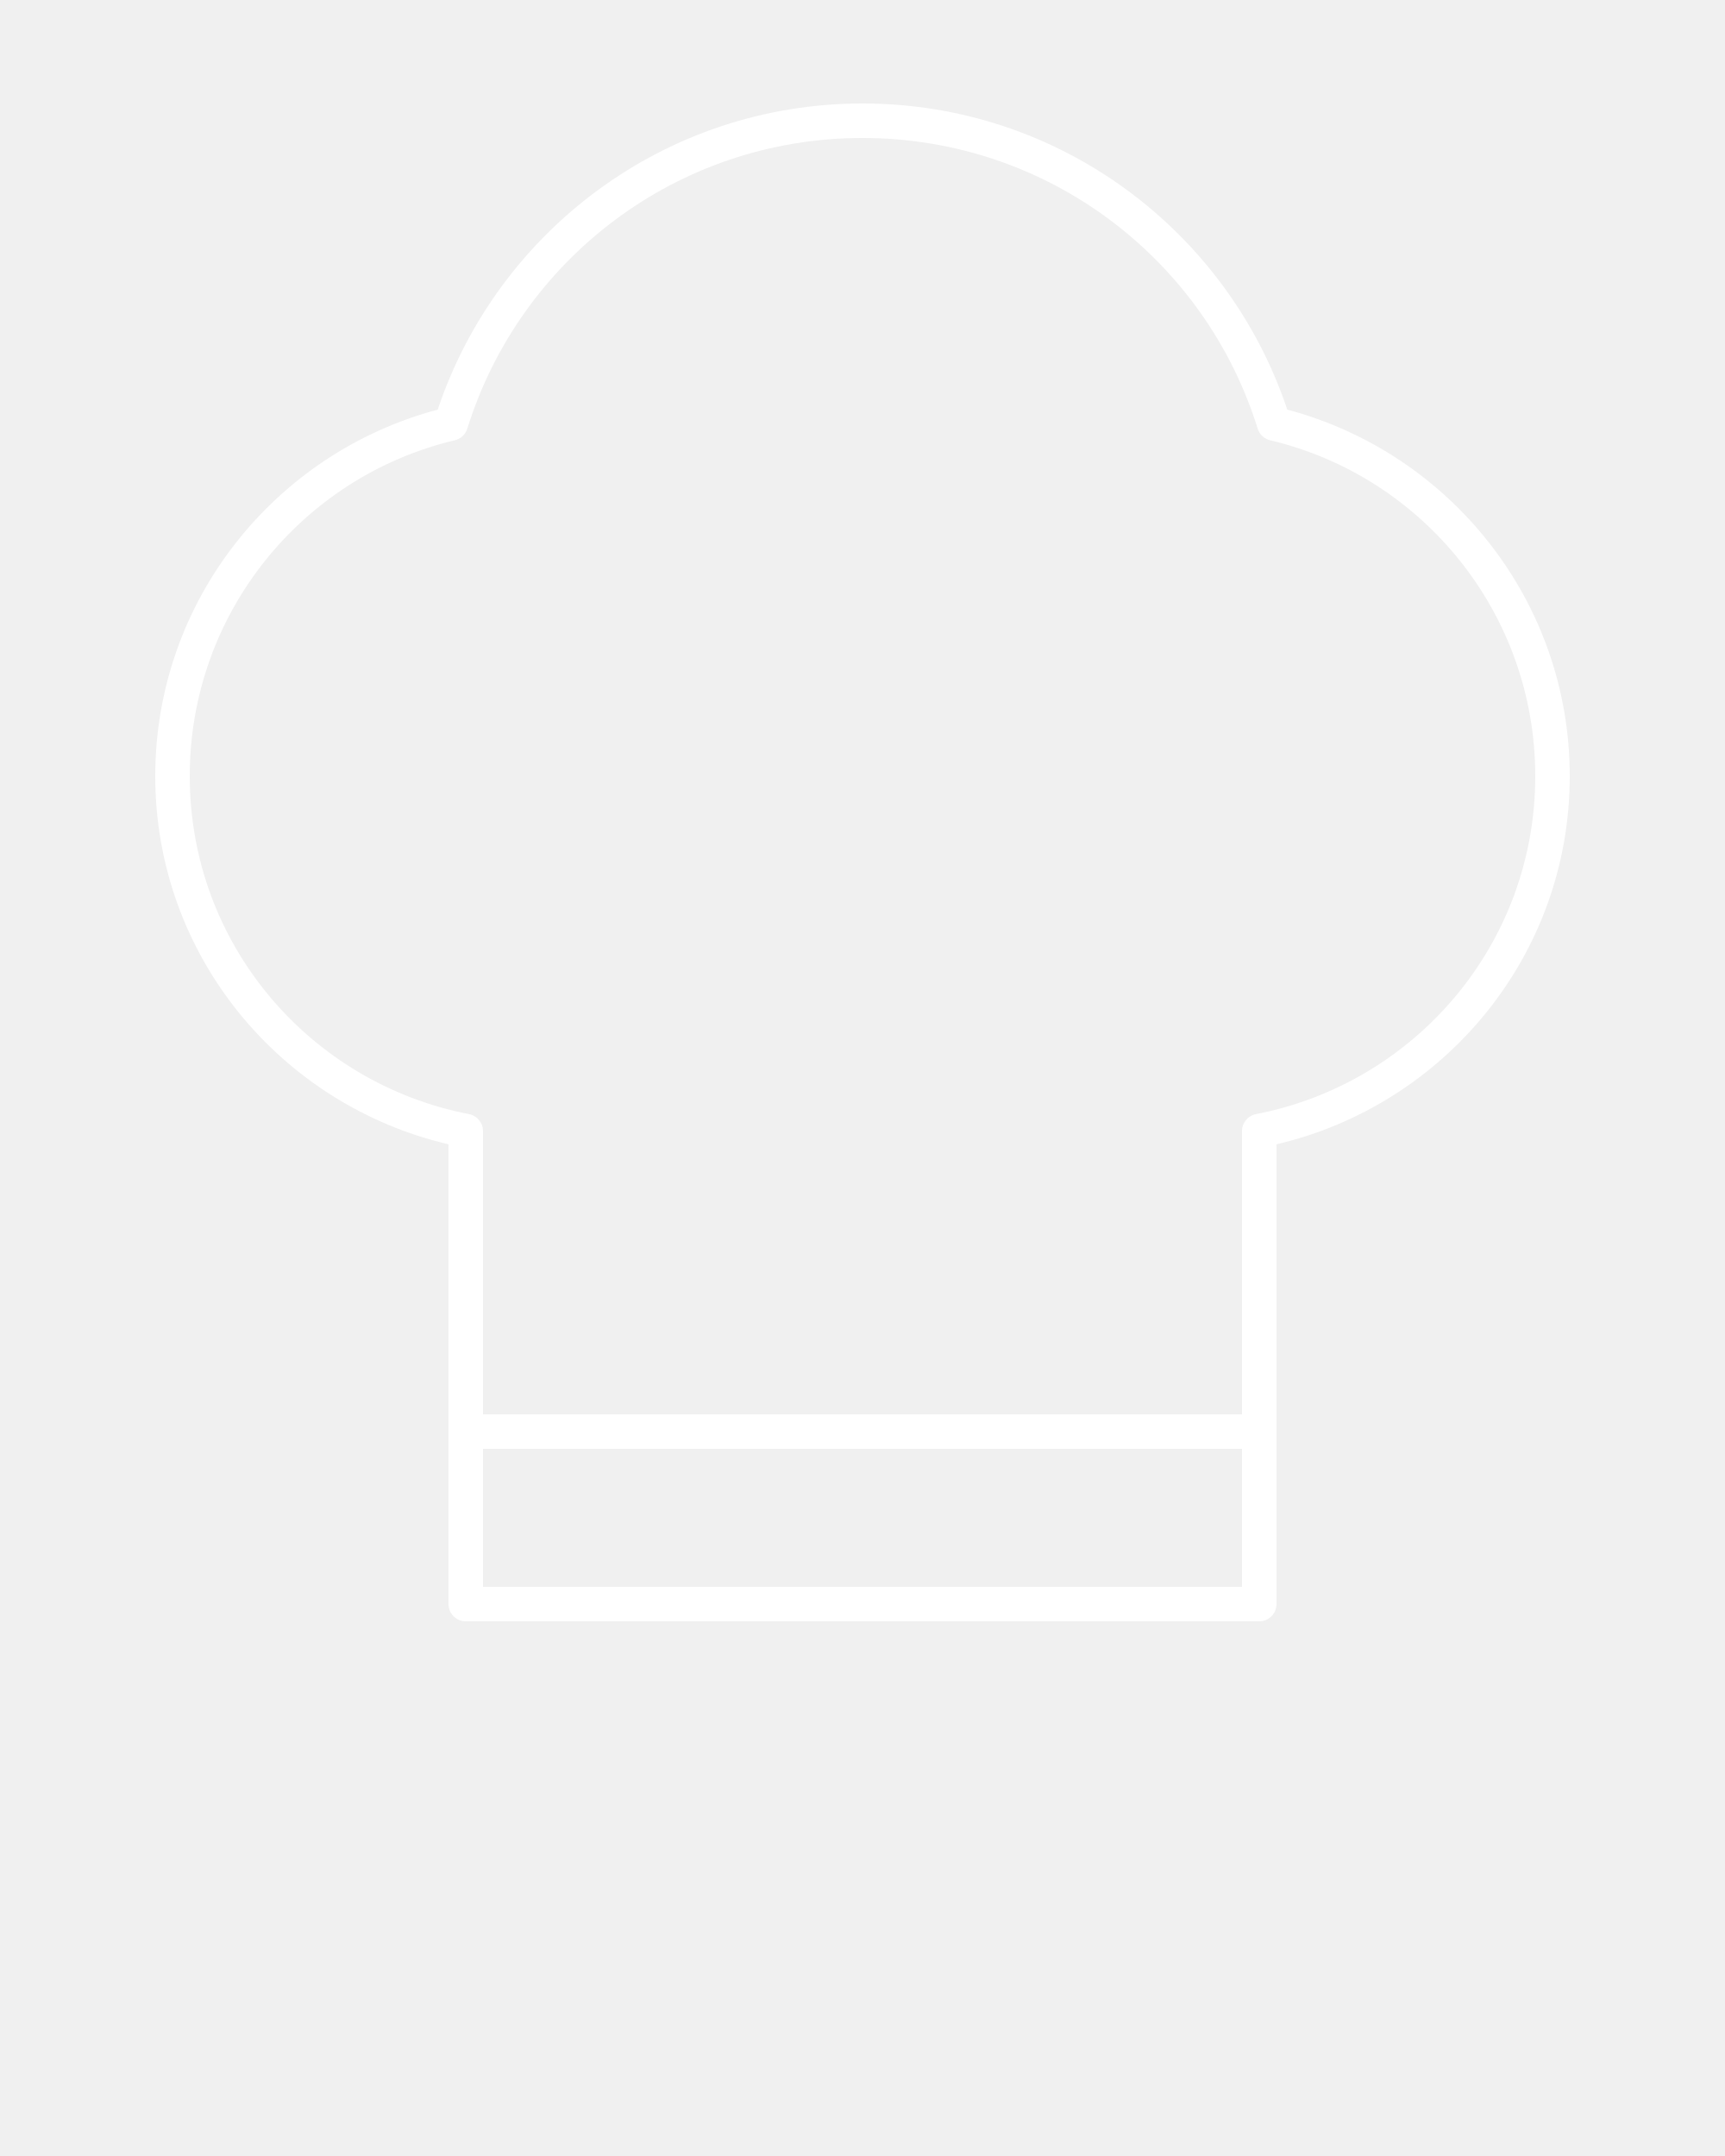
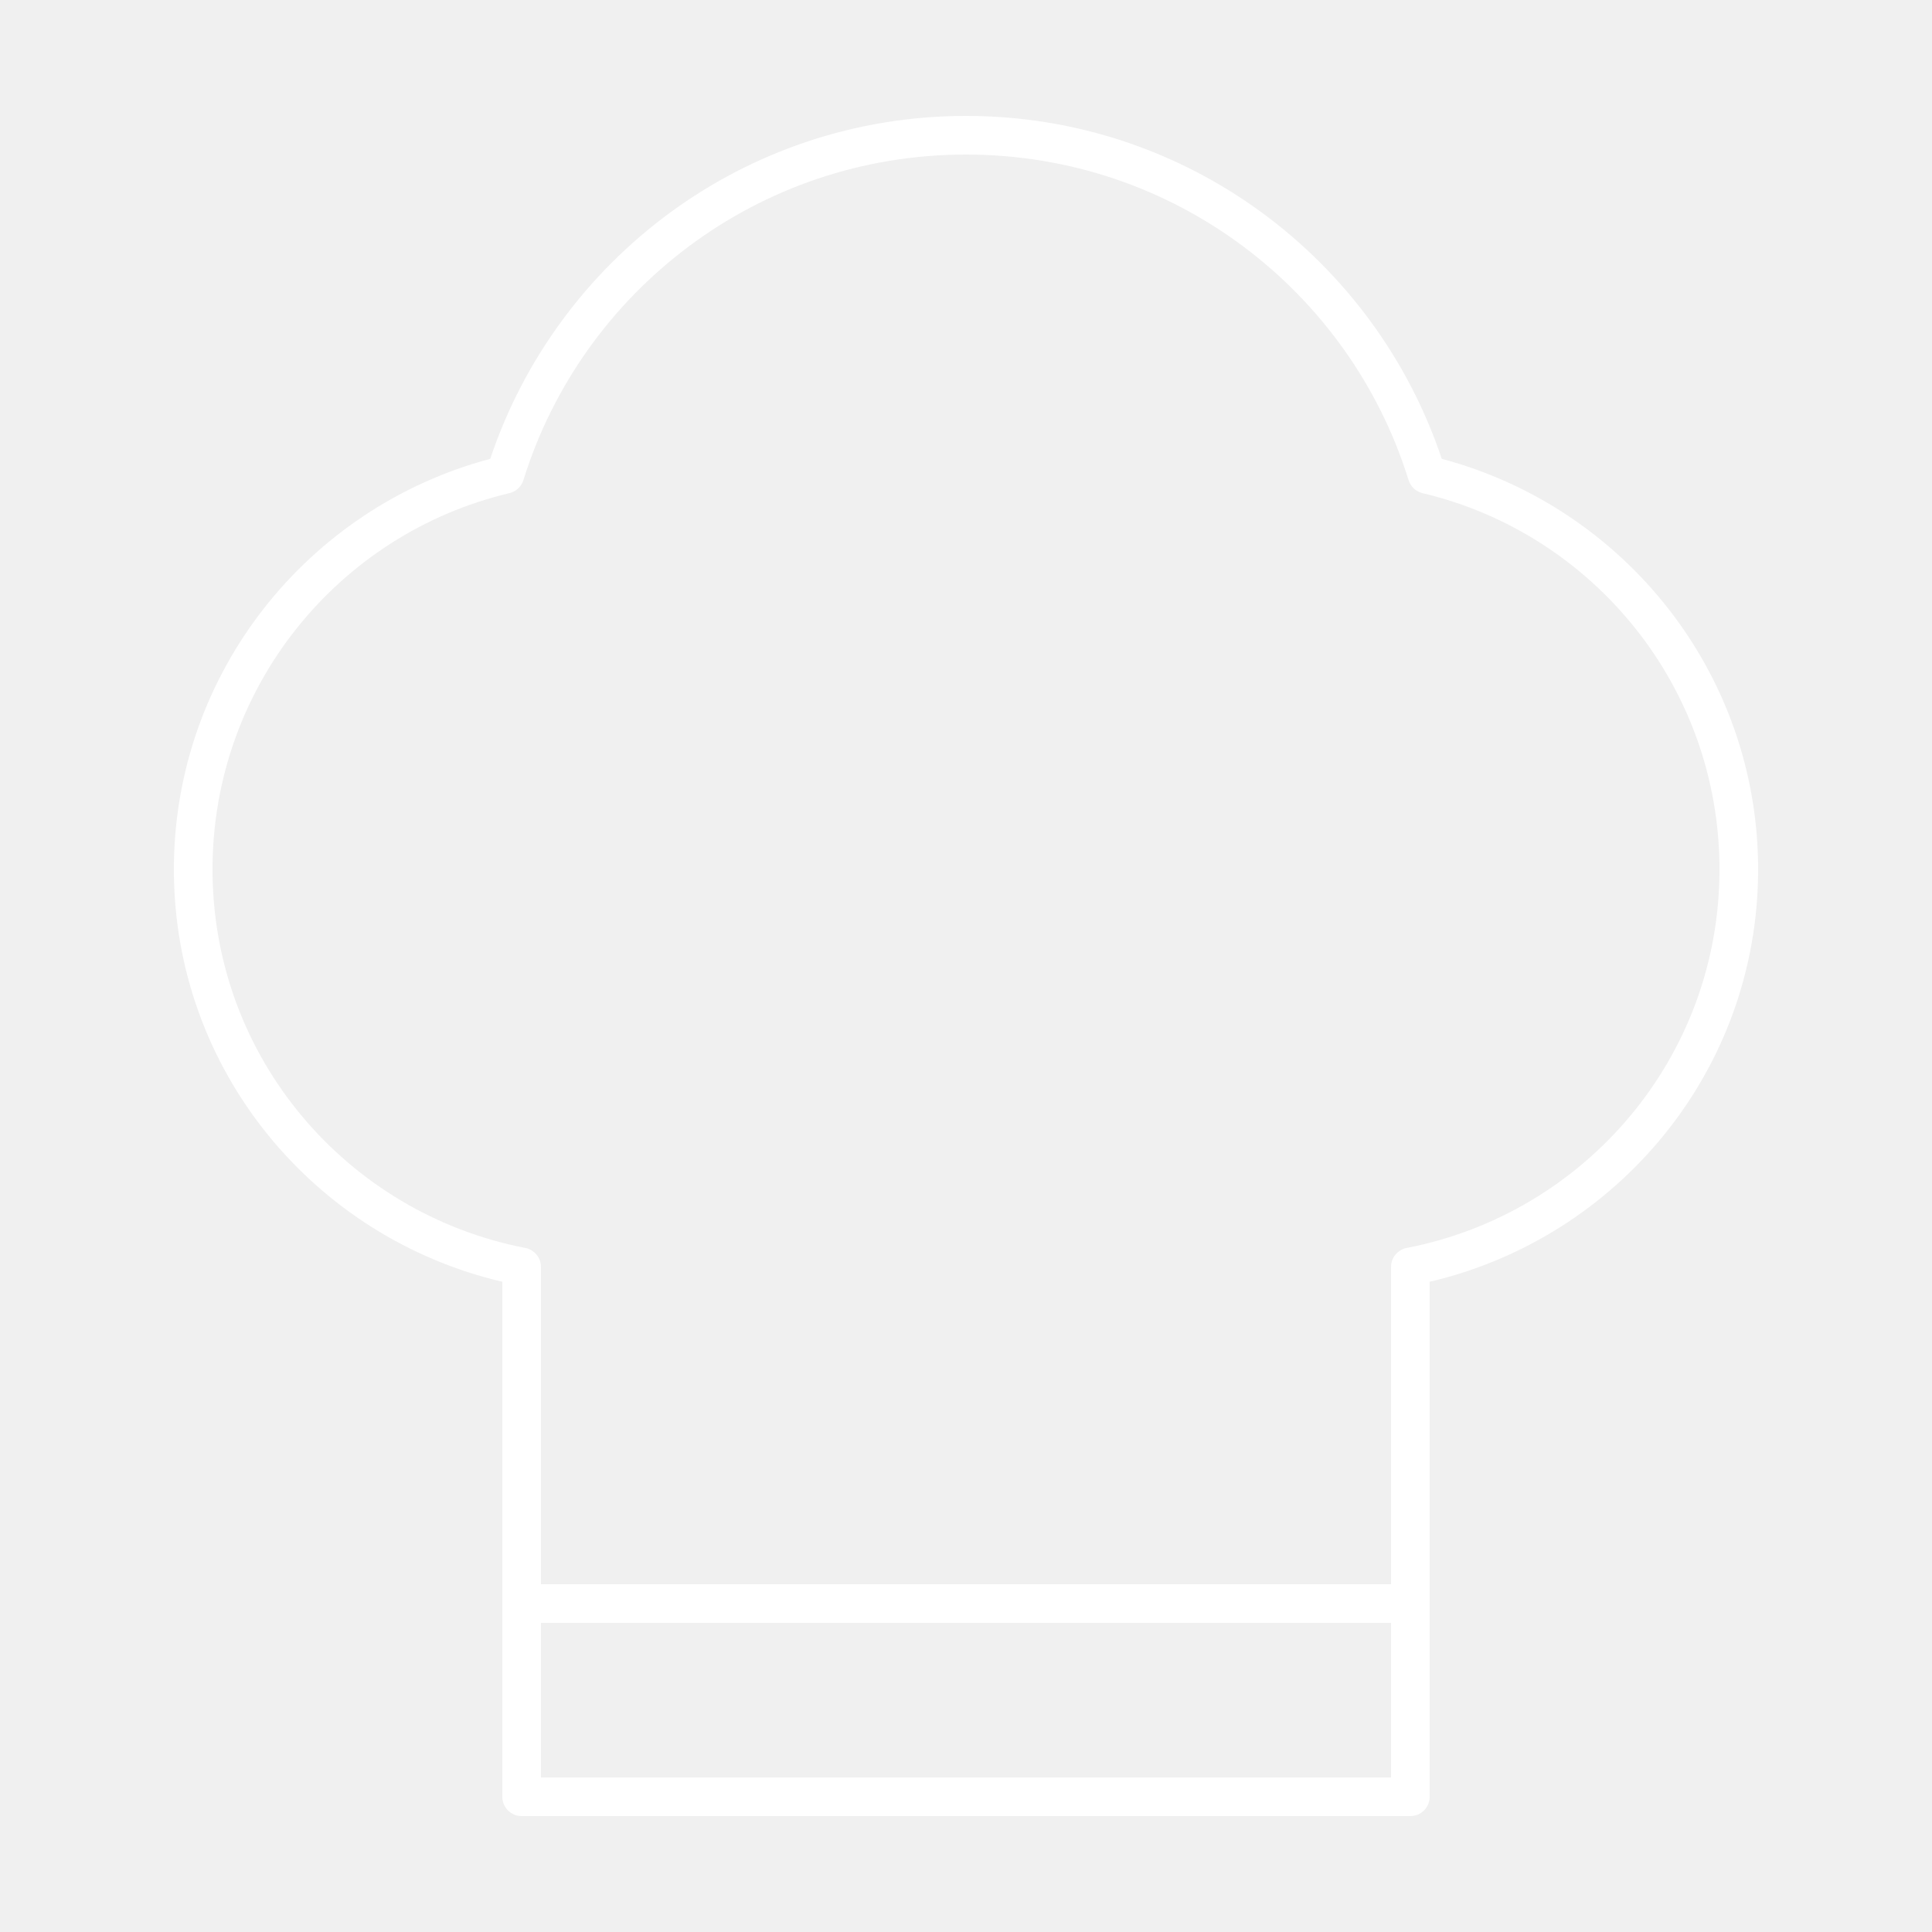
- <svg xmlns="http://www.w3.org/2000/svg" version="1.1" x="0px" y="0px" viewBox="0 0 100 125">
+ <svg xmlns="http://www.w3.org/2000/svg" version="1.1" x="0px" y="0px" viewBox="0 0 100 100">
  <g transform="translate(0,-952.3622)">
    <path style="text-indent:0;text-transform:none;direction:ltr;block-progression:tb;baseline-shift:baseline;color:#FFFFFF;enable-background:accumulate;" d="m 50,958.362 c -11.464,0 -21.173,7.434 -24.625,17.75 C 15.963,978.61 9,987.178 9,997.362 c 0,10.409 7.275,19.068 17,21.344 l 0,26.656 a 1,1 0 0 0 1,1 l 46,0 a 1,1 0 0 0 1,-1 l 0,-26.656 c 9.725,-2.276 17,-10.935 17,-21.344 0,-10.184 -6.963,-18.752 -16.375,-21.25 -3.452,-10.316 -13.161,-17.75 -24.625,-17.75 z m 0,2 c 10.779,0 19.869,7.077 22.906,16.844 a 1,1 0 0 0 0.75,0.688 C 82.458,979.987 89,987.906 89,997.362 c 0,9.747 -6.972,17.809 -16.188,19.594 a 1,1 0 0 0 -0.812,1 l 0,16.406 -44,0 0,-16.406 a 1,1 0 0 0 -0.812,-1 C 17.972,1015.171 11,1007.109 11,997.362 c 0,-9.456 6.542,-17.375 15.344,-19.469 a 1,1 0 0 0 0.75,-0.688 C 30.131,967.44 39.221,960.362 50,960.362 z m -22,76 44,0 0,8 -44,0 0,-8 z" fill="#FFFFFF" fill-opacity="1" stroke="none" marker="none" visibility="visible" display="inline" overflow="visible" />
  </g>
</svg>
